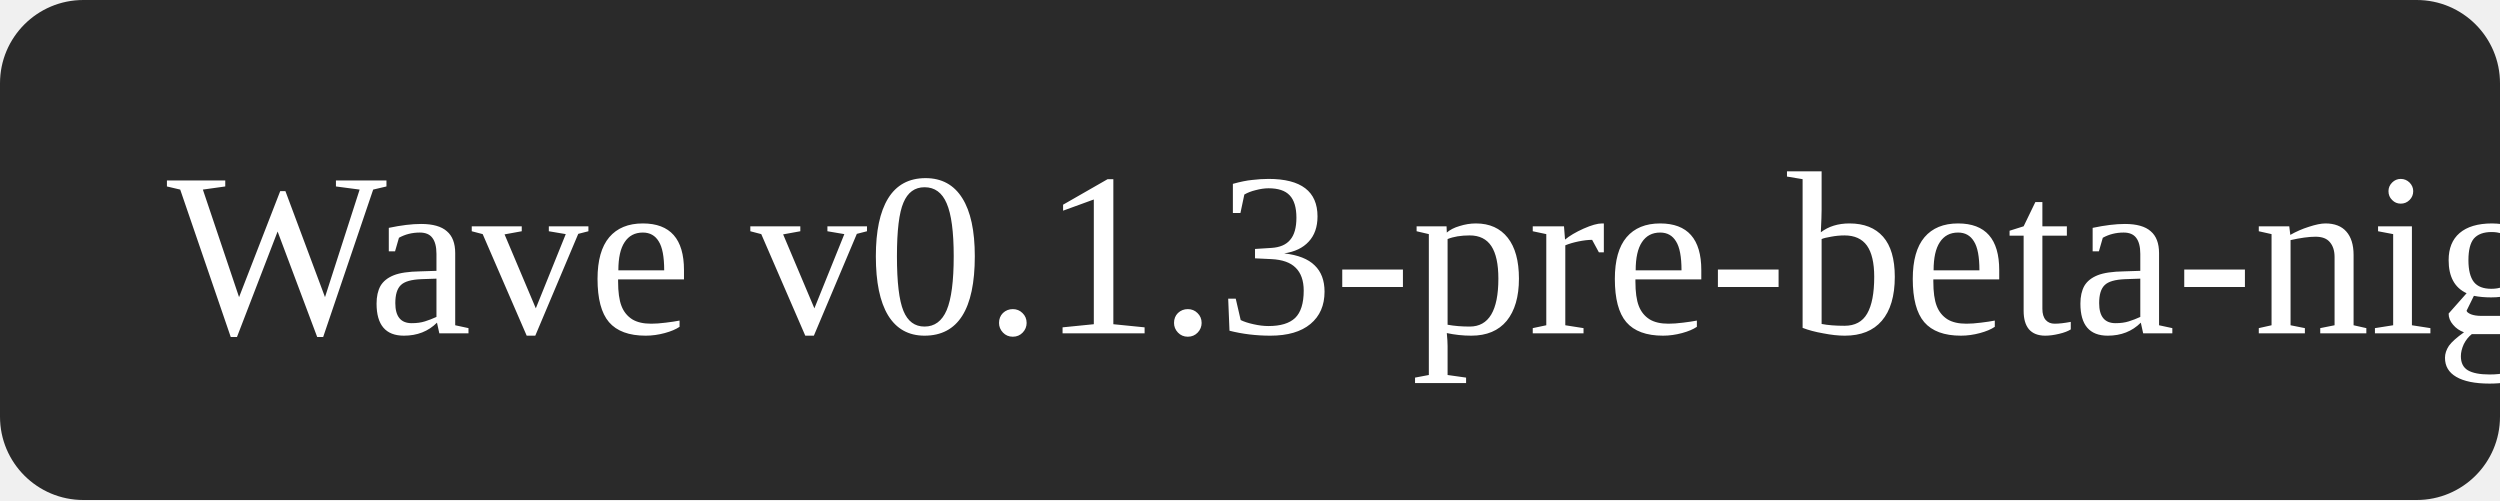
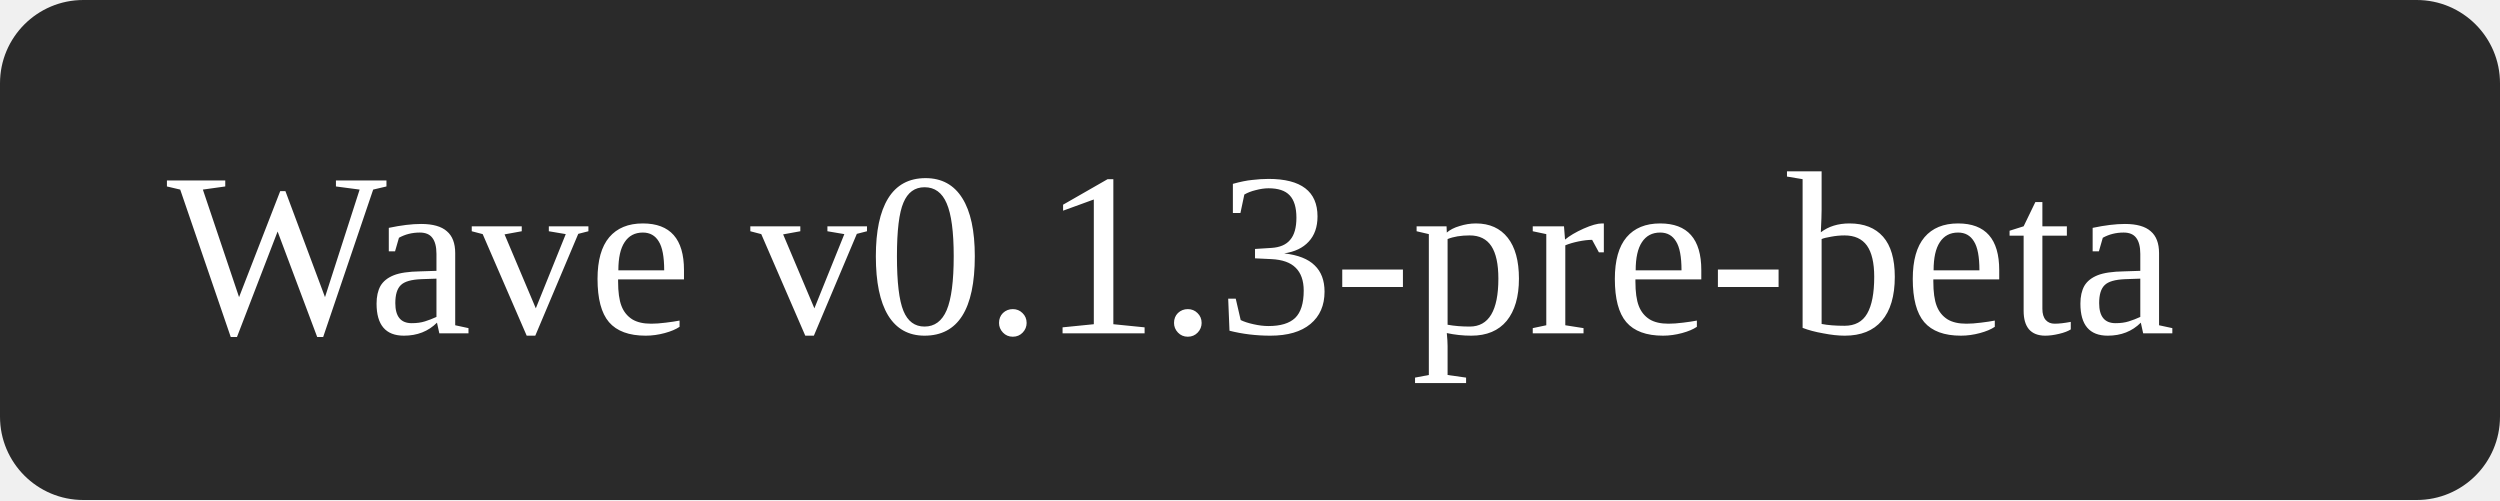
<svg xmlns="http://www.w3.org/2000/svg" width="150" height="30">
  <rect width="150" height="30" fill="#2a2a2a" rx="5" />
-   <text x="10" y="20" fill="#fff" font-size="14">Wave v0.1.3-pre-beta-nightly-2025-07-11</text>
+   <text x="10" y="20" fill="#fff" font-size="14">Wave v0.1.3-pre-beta</text>
</svg>
